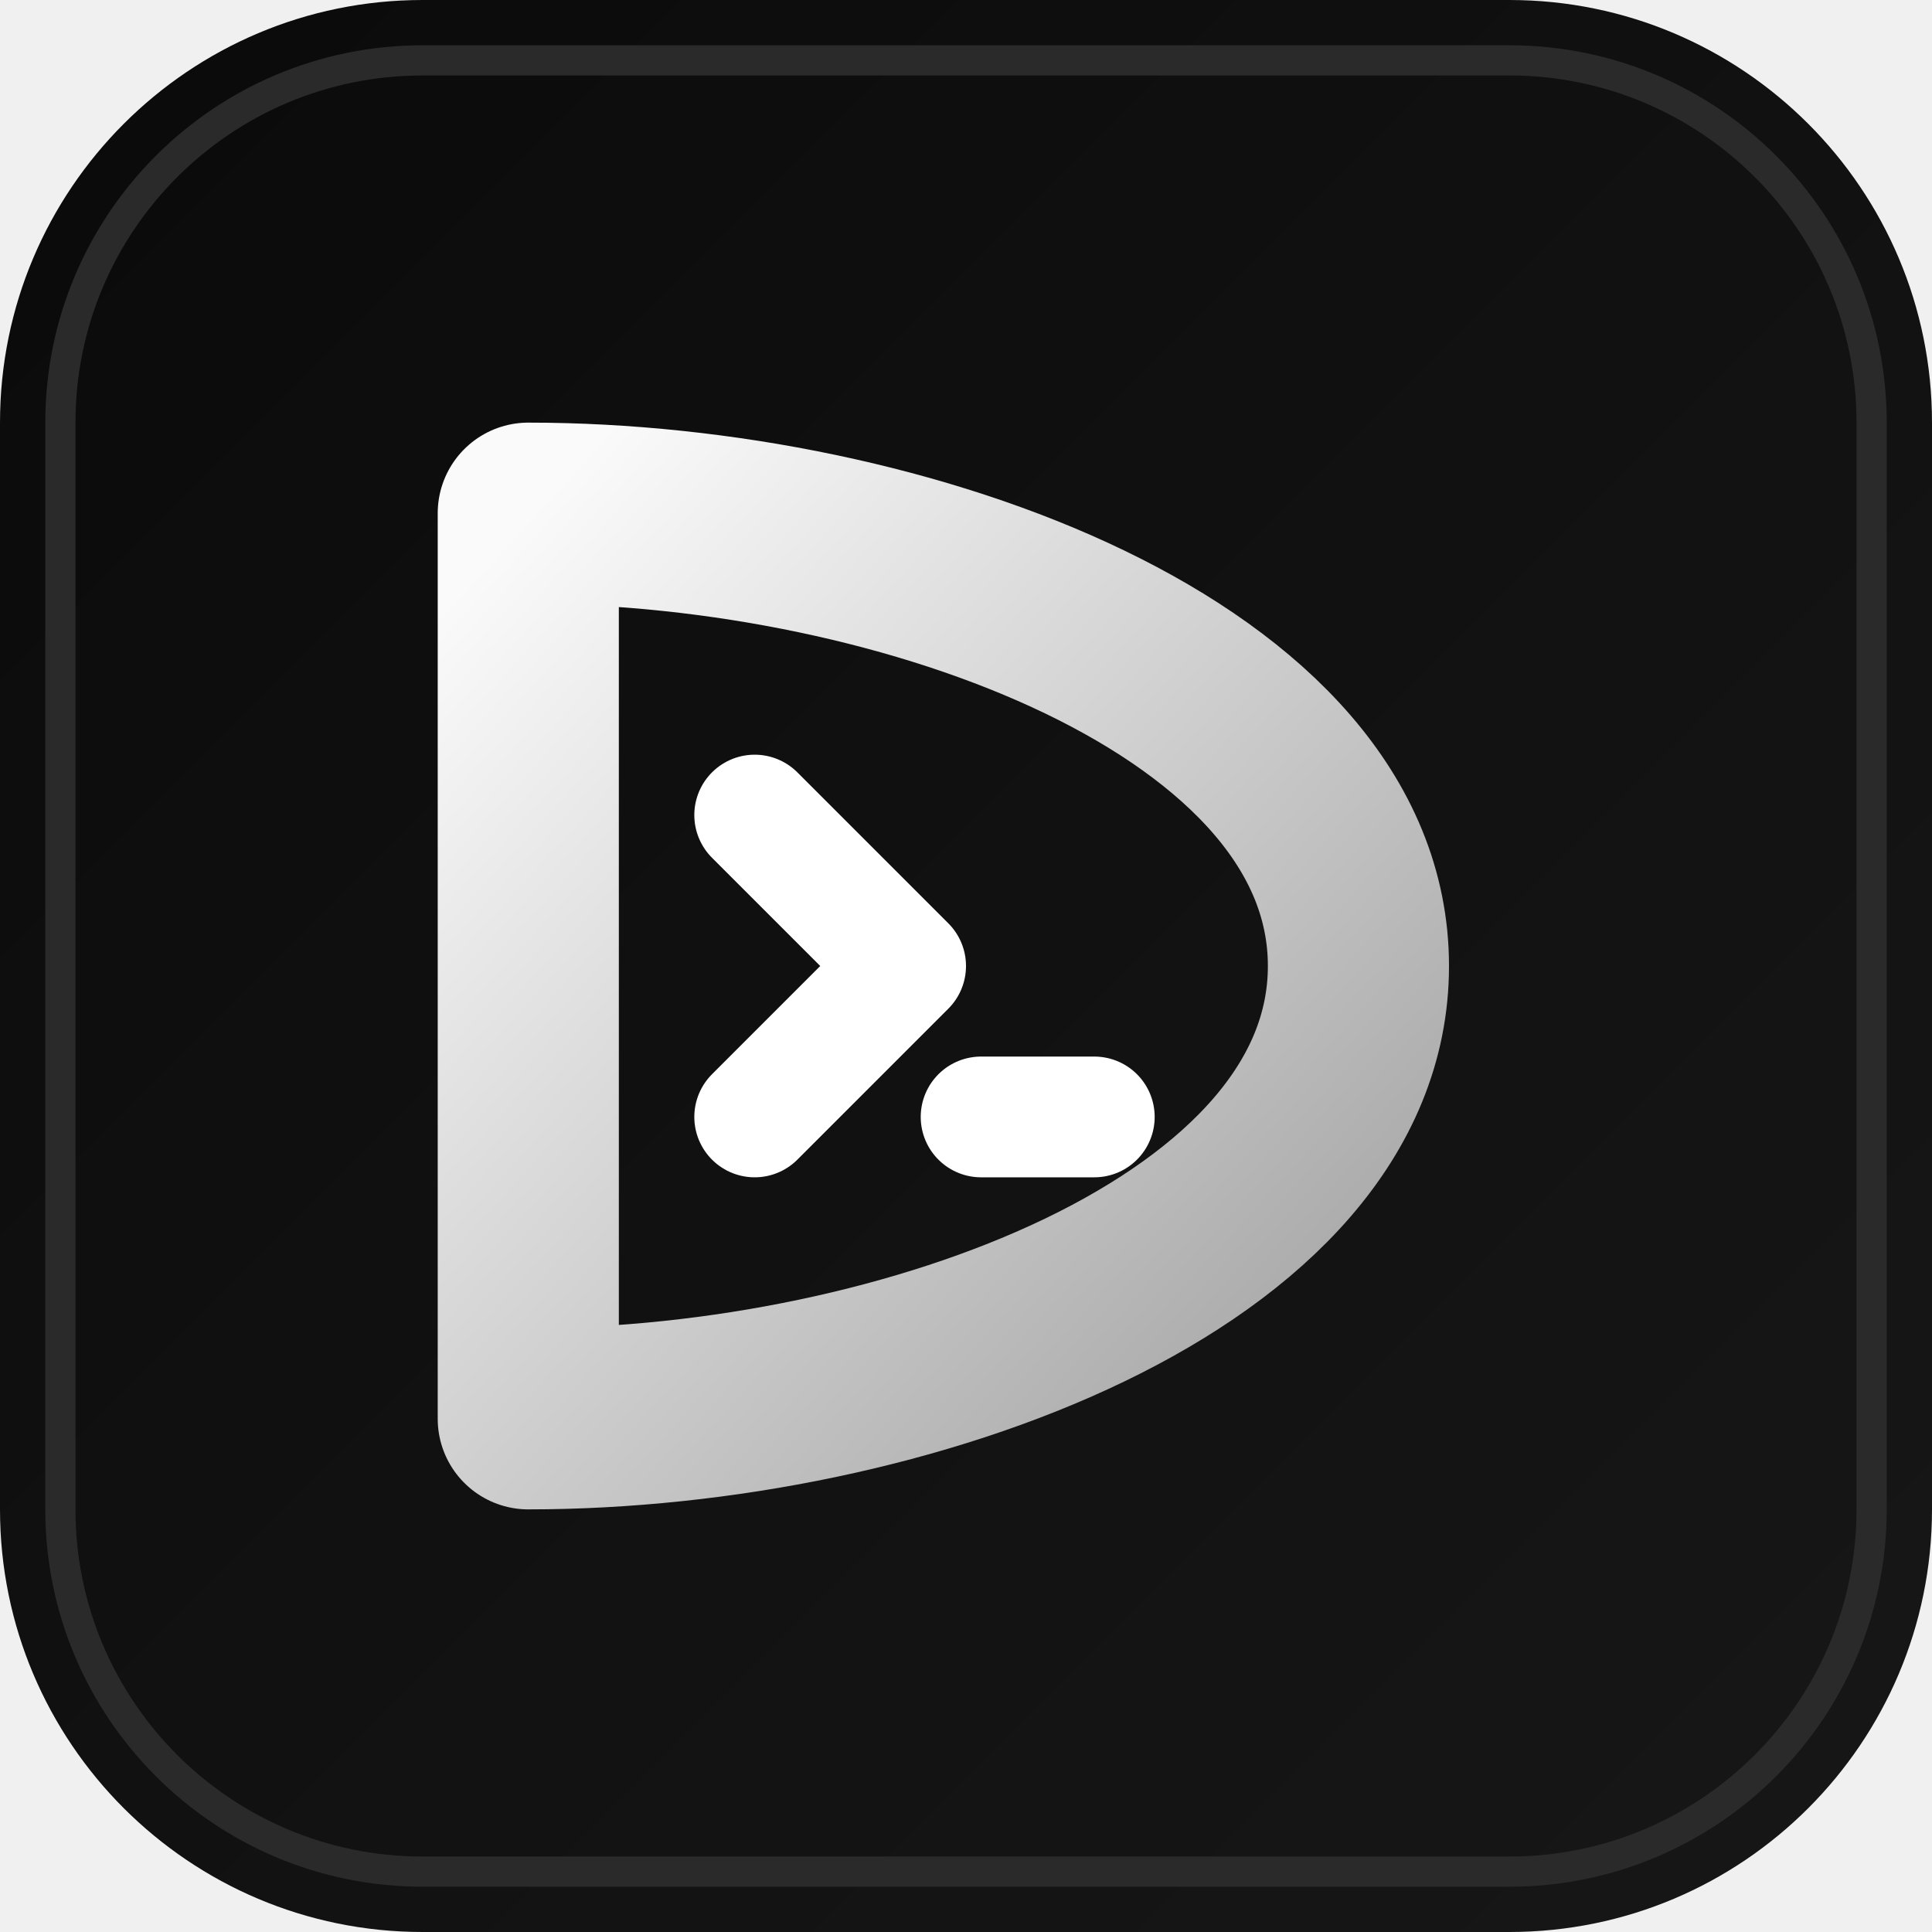
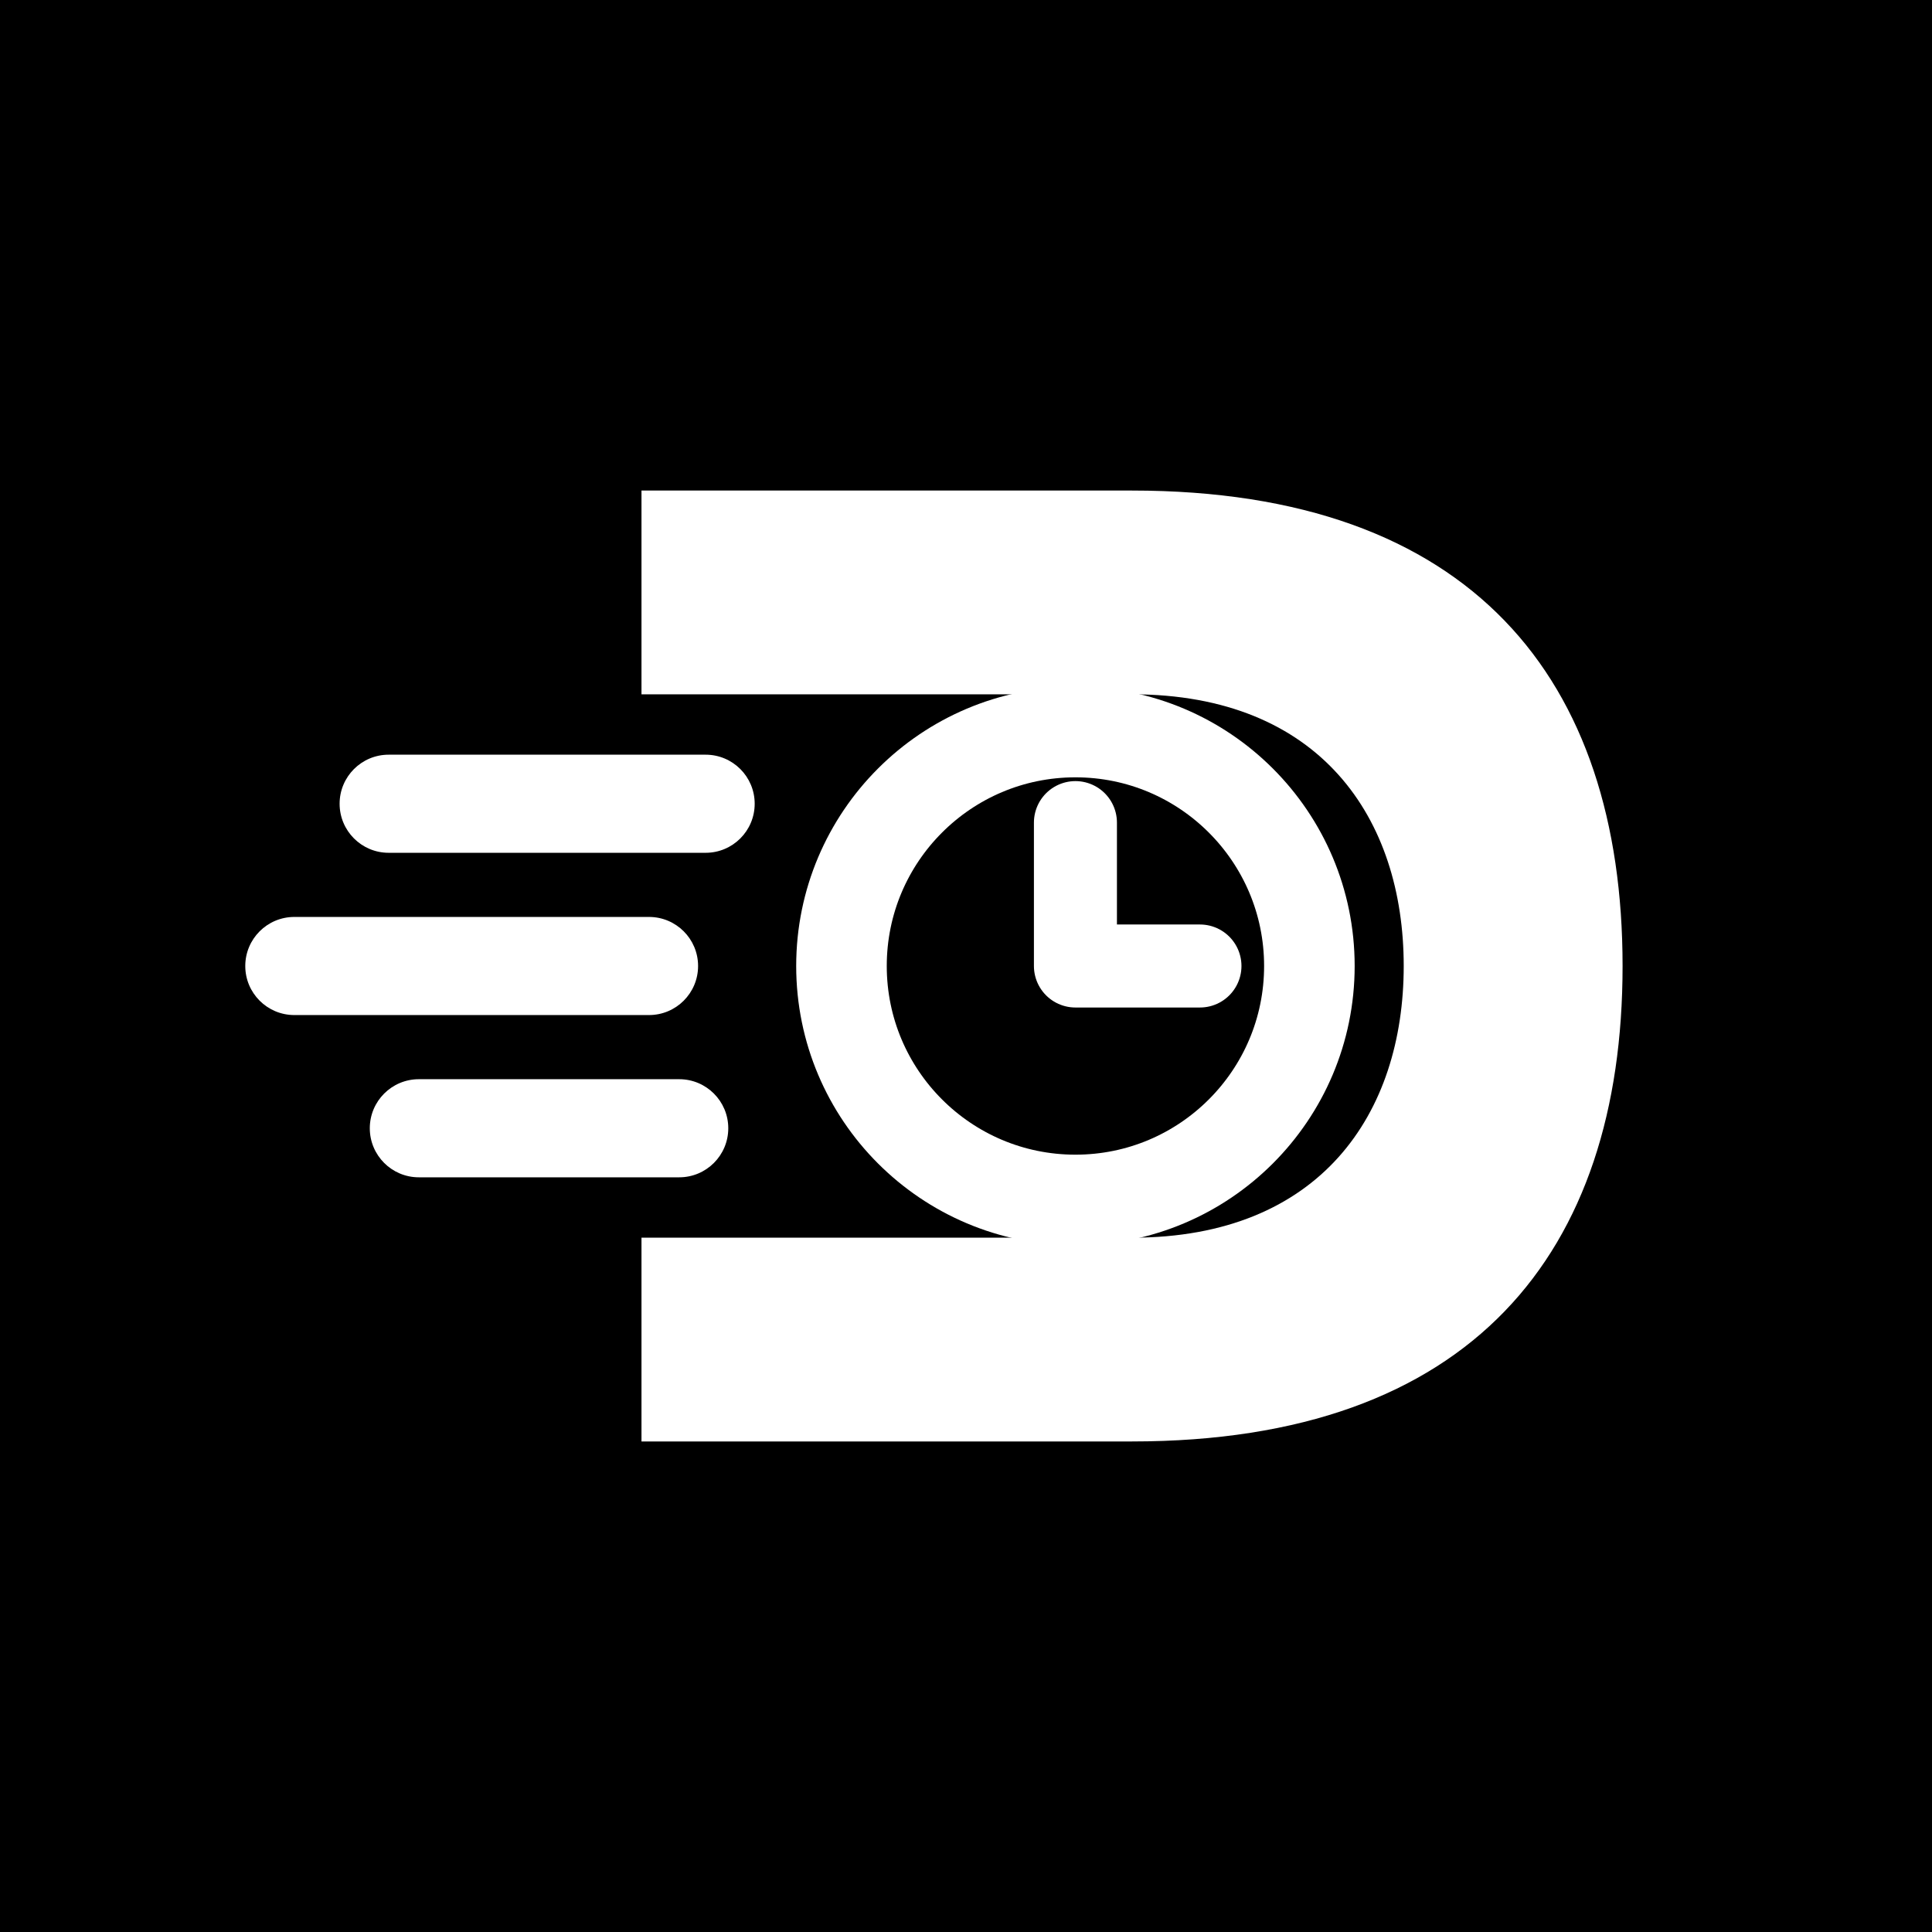
<svg xmlns="http://www.w3.org/2000/svg" width="512" height="512" viewBox="0 0 512 512">
-   <defs>
-     <linearGradient id="bgGrad" x1="0%" y1="0%" x2="100%" y2="100%">
-       <stop offset="0%" stop-color="#0A0A0A" />
-       <stop offset="50%" stop-color="#111111" />
-       <stop offset="100%" stop-color="#171717" />
-     </linearGradient>
-     <linearGradient id="accentGrad" x1="0%" y1="0%" x2="100%" y2="100%">
-       <stop offset="0%" stop-color="#FAFAFA" />
-       <stop offset="100%" stop-color="#A3A3A3" />
-     </linearGradient>
-   </defs>
-   <rect width="512" height="512" rx="112" fill="url(#bgGrad)" />
-   <rect x="16" y="16" width="480" height="480" rx="96" fill="none" stroke="#2A2A2A" stroke-width="8" />
-   <path d="M140 136 C 240 136, 360 180, 360 256 C 360 332, 240 376, 140 376 Z" fill="none" stroke="url(#accentGrad)" stroke-width="48" stroke-linecap="round" stroke-linejoin="round" />
-   <line x1="140" y1="136" x2="140" y2="376" stroke="url(#accentGrad)" stroke-width="48" stroke-linecap="round" />
-   <polyline points="200,216 240,256 200,296" fill="none" stroke="#FFFFFF" stroke-width="32" stroke-linecap="round" stroke-linejoin="round" />
-   <line x1="260" y1="296" x2="290" y2="296" stroke="#FFFFFF" stroke-width="32" stroke-linecap="round" />
+   <rect width="512" height="512" fill="#000000" />
+   <path d="M 170 130 H 300 C 390 130, 430 180, 430 256 C 430 332, 390 382, 300 382 H 170 V 328 H 300 C 350 328, 372 295, 372 256 C 372 217, 350 184, 300 184 H 170 Z" fill="#FFFFFF" />
+   <rect x="90" y="200" width="110" height="26" rx="13" fill="#FFFFFF" />
+   <rect x="65" y="243" width="120" height="26" rx="13" fill="#FFFFFF" />
+   <rect x="98" y="286" width="95" height="26" rx="13" fill="#FFFFFF" />
+   <circle cx="285" cy="256" r="62" fill="none" stroke="#FFFFFF" stroke-width="24" />
+   <path d="M 285 218 V 256 H 318" fill="none" stroke="#FFFFFF" stroke-width="22" stroke-linecap="round" stroke-linejoin="round" />
</svg>
